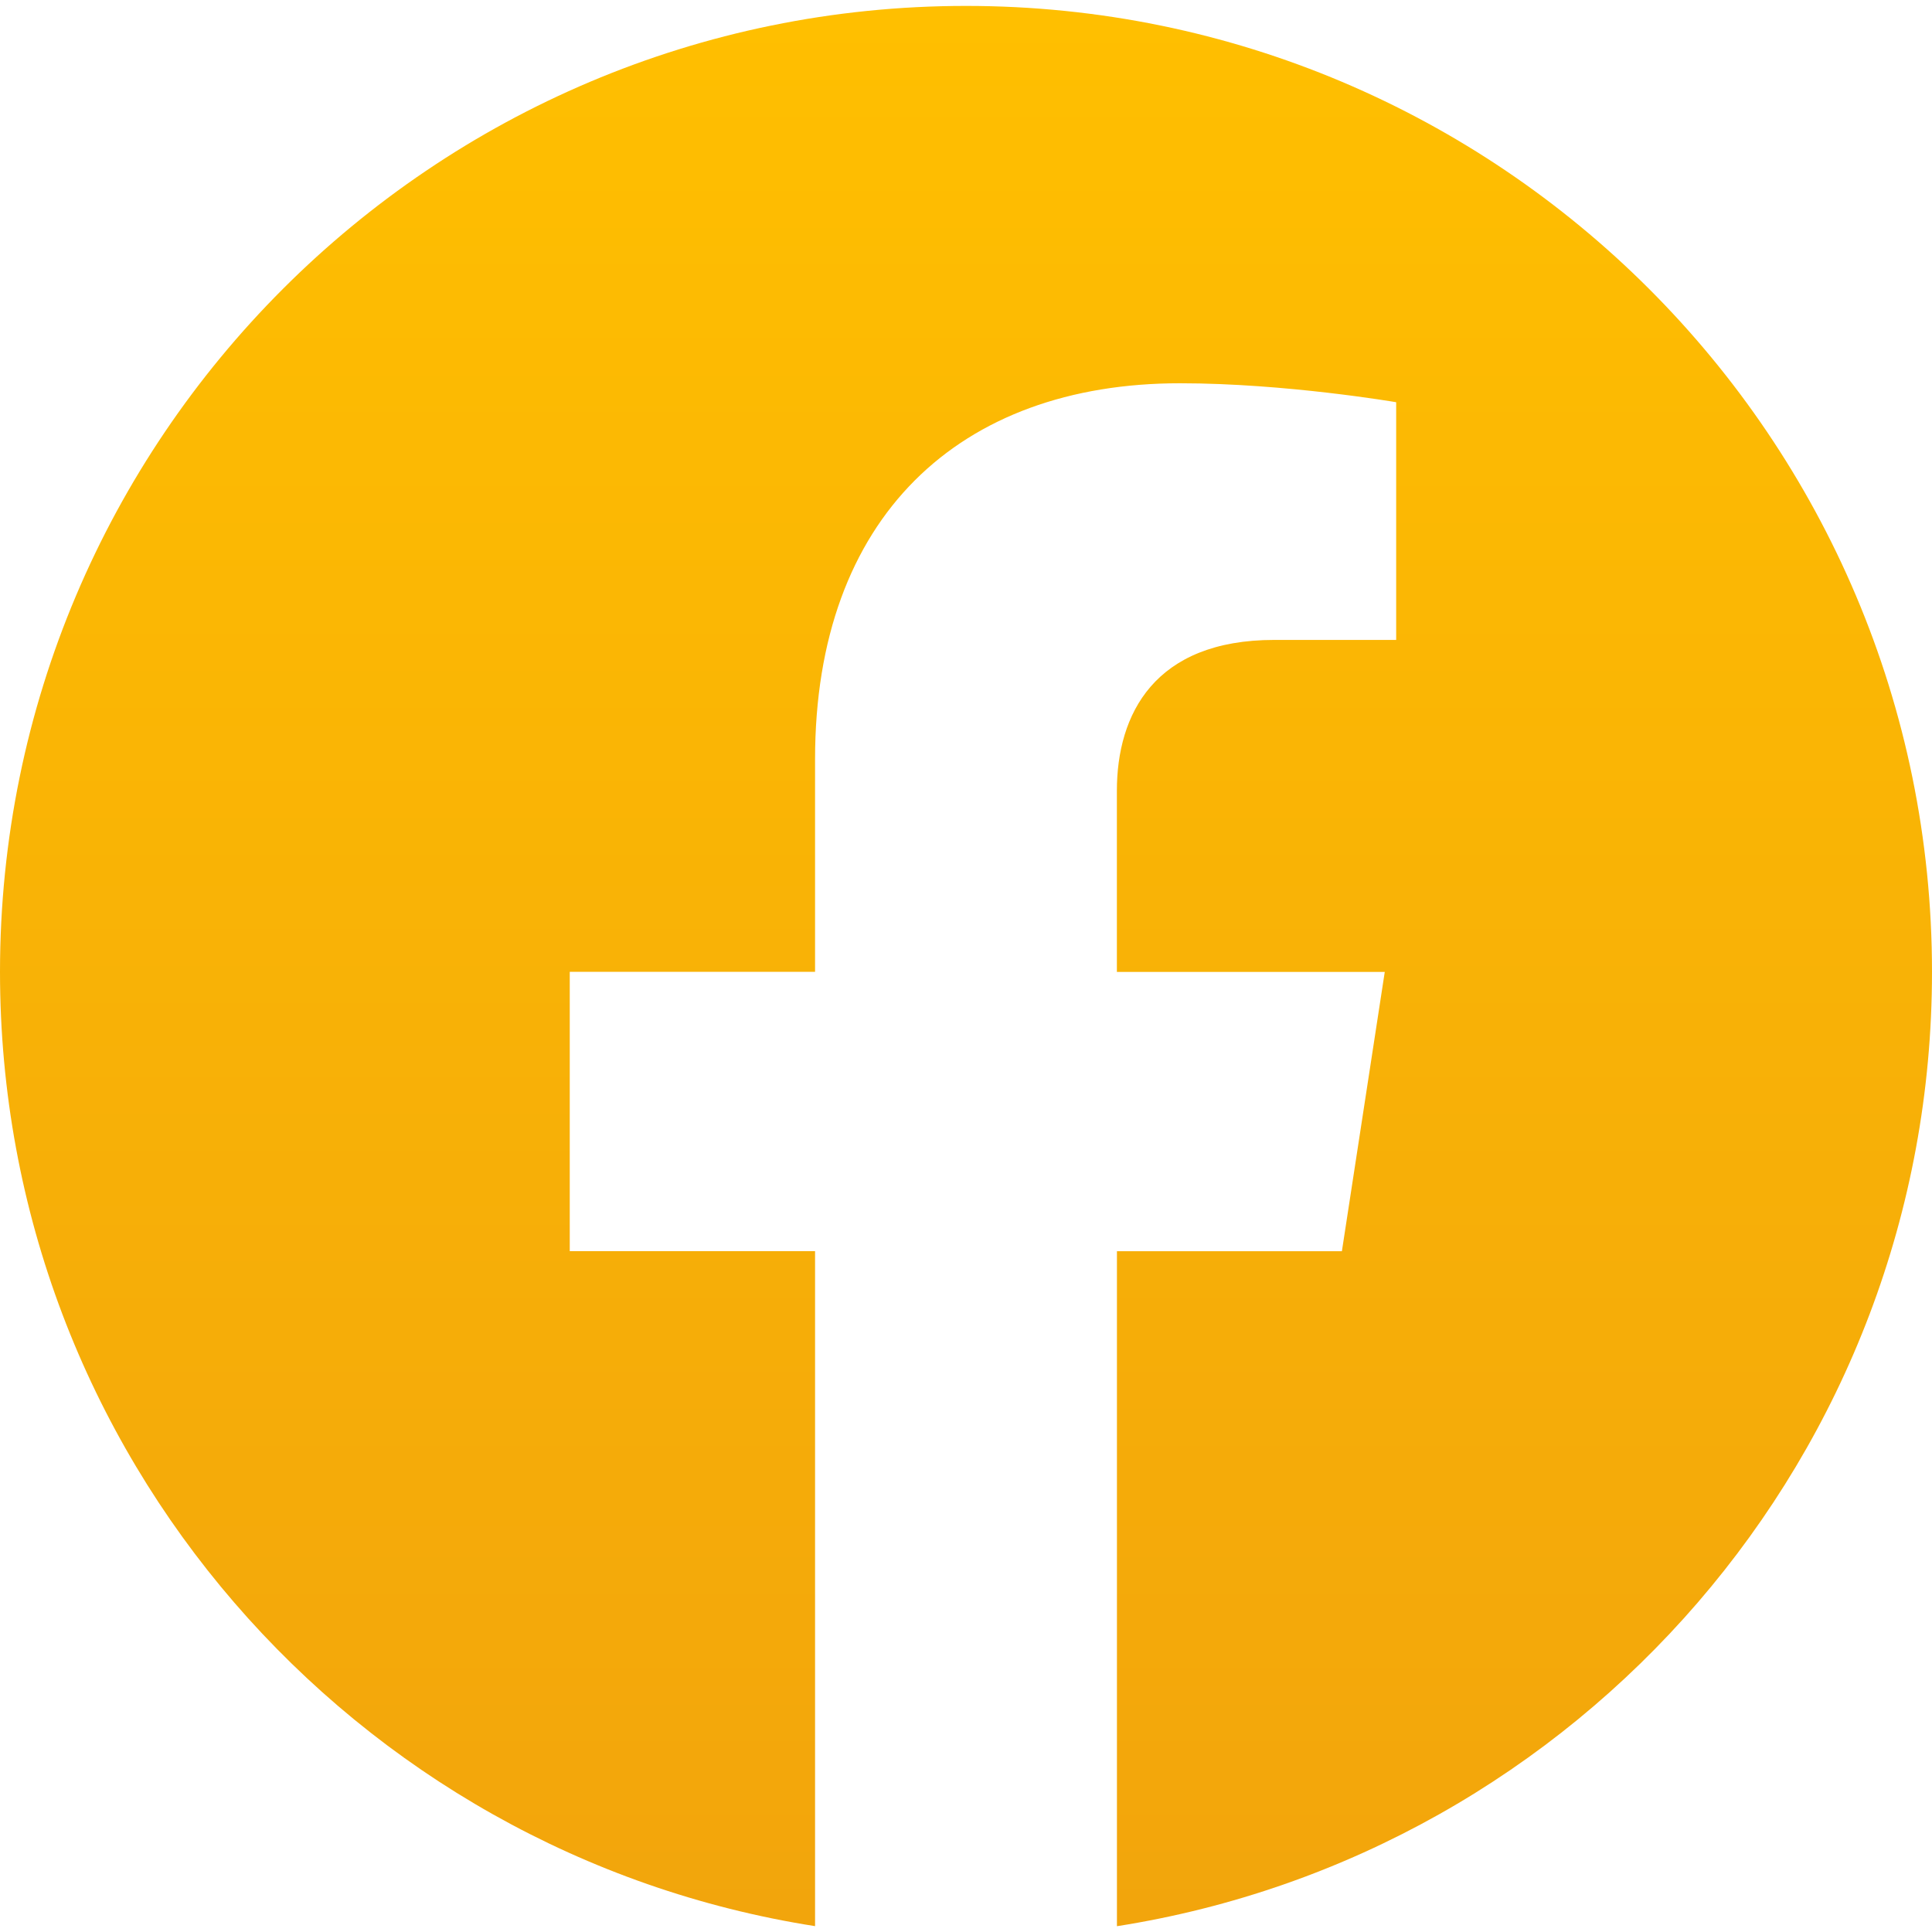
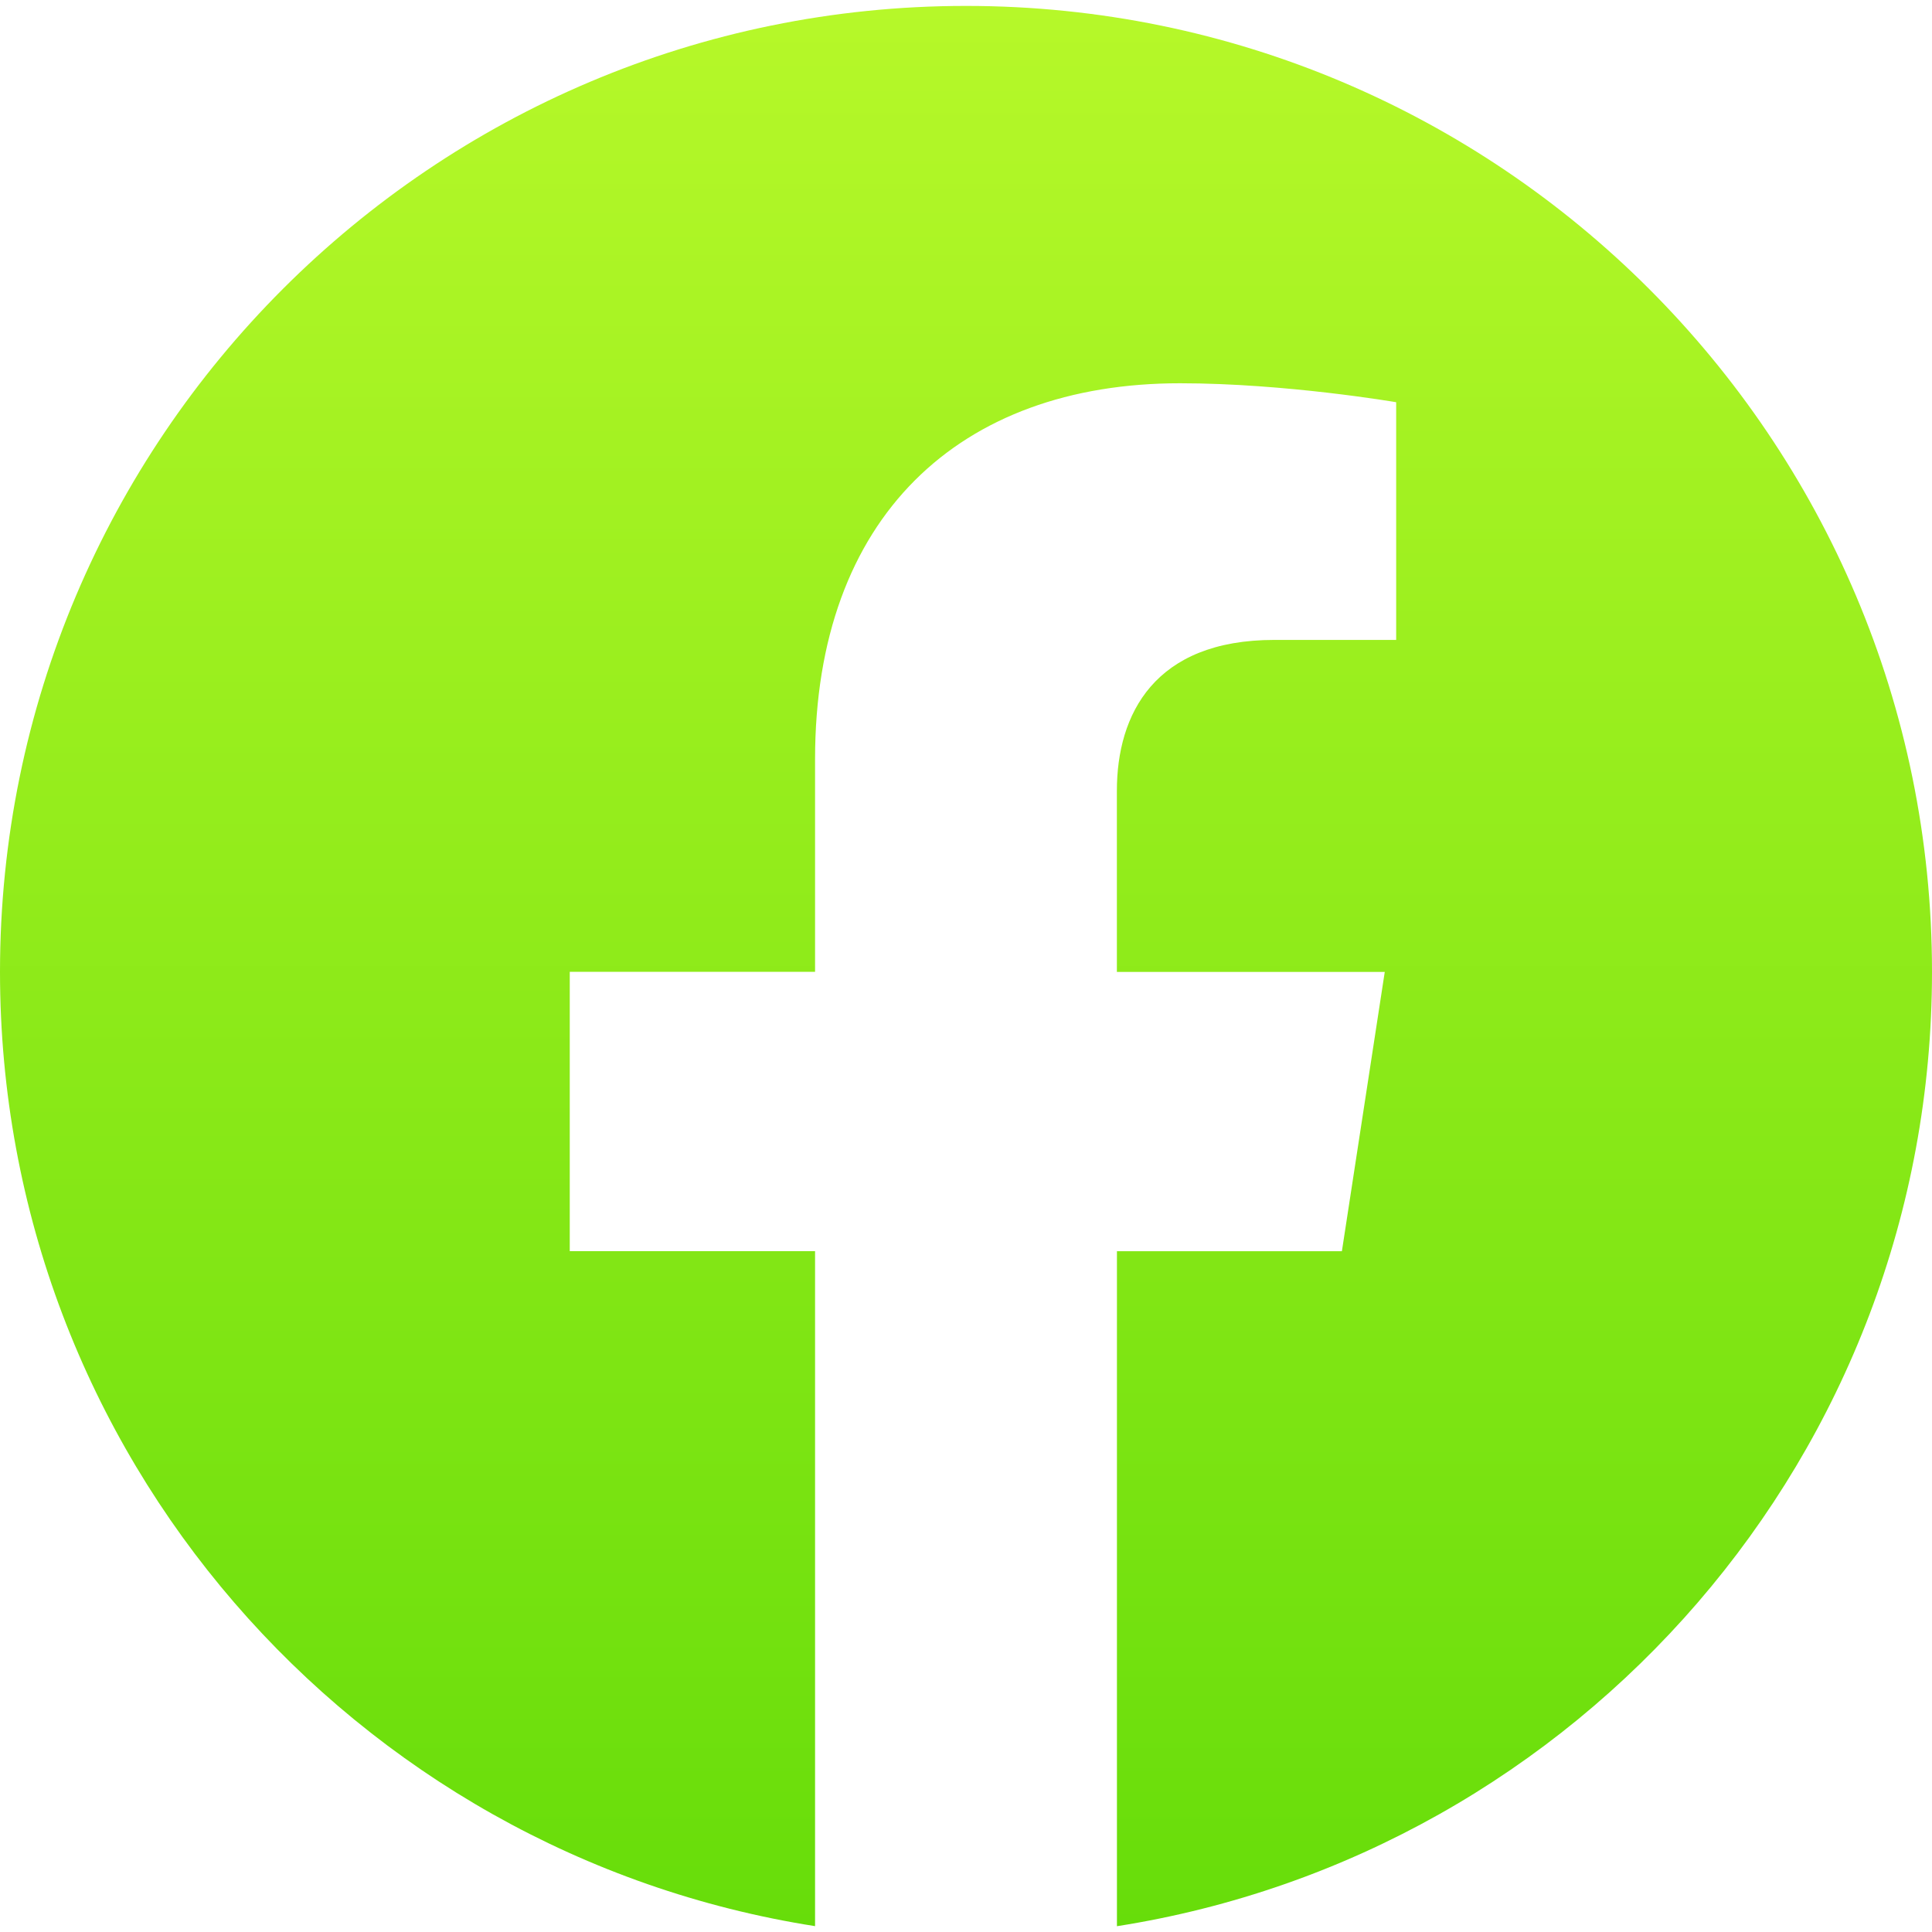
<svg xmlns="http://www.w3.org/2000/svg" width="32" height="32" fill="none">
  <path d="M32 16.098c0-8.836-7.164-16-16-16s-16 7.164-16 16c0 7.986 5.85 14.605 13.5 15.805v-11.18H9.437v-4.627H13.5v-3.522c0-4.01 2.39-6.226 6.044-6.226 1.75 0 3.581.314 3.581.314v3.937h-2.018c-1.988 0-2.608 1.233-2.608 2.499v3h4.437l-.71 4.626H18.5v11.18C26.149 30.703 32 24.083 32 16.098Z" fill="url(#a)" />
  <defs>
    <linearGradient id="a" x1="16" y1=".098" x2="16" y2="31.904" gradientUnits="userSpaceOnUse">
-       <stop stop-color="#FFBF00" />
-       <stop offset="1" stop-color="#F2A50C" />
+       <stop stop-color="#b6f829" />
+       <stop offset="1" stop-color="#67dd0a" />
    </linearGradient>
  </defs>
</svg>
